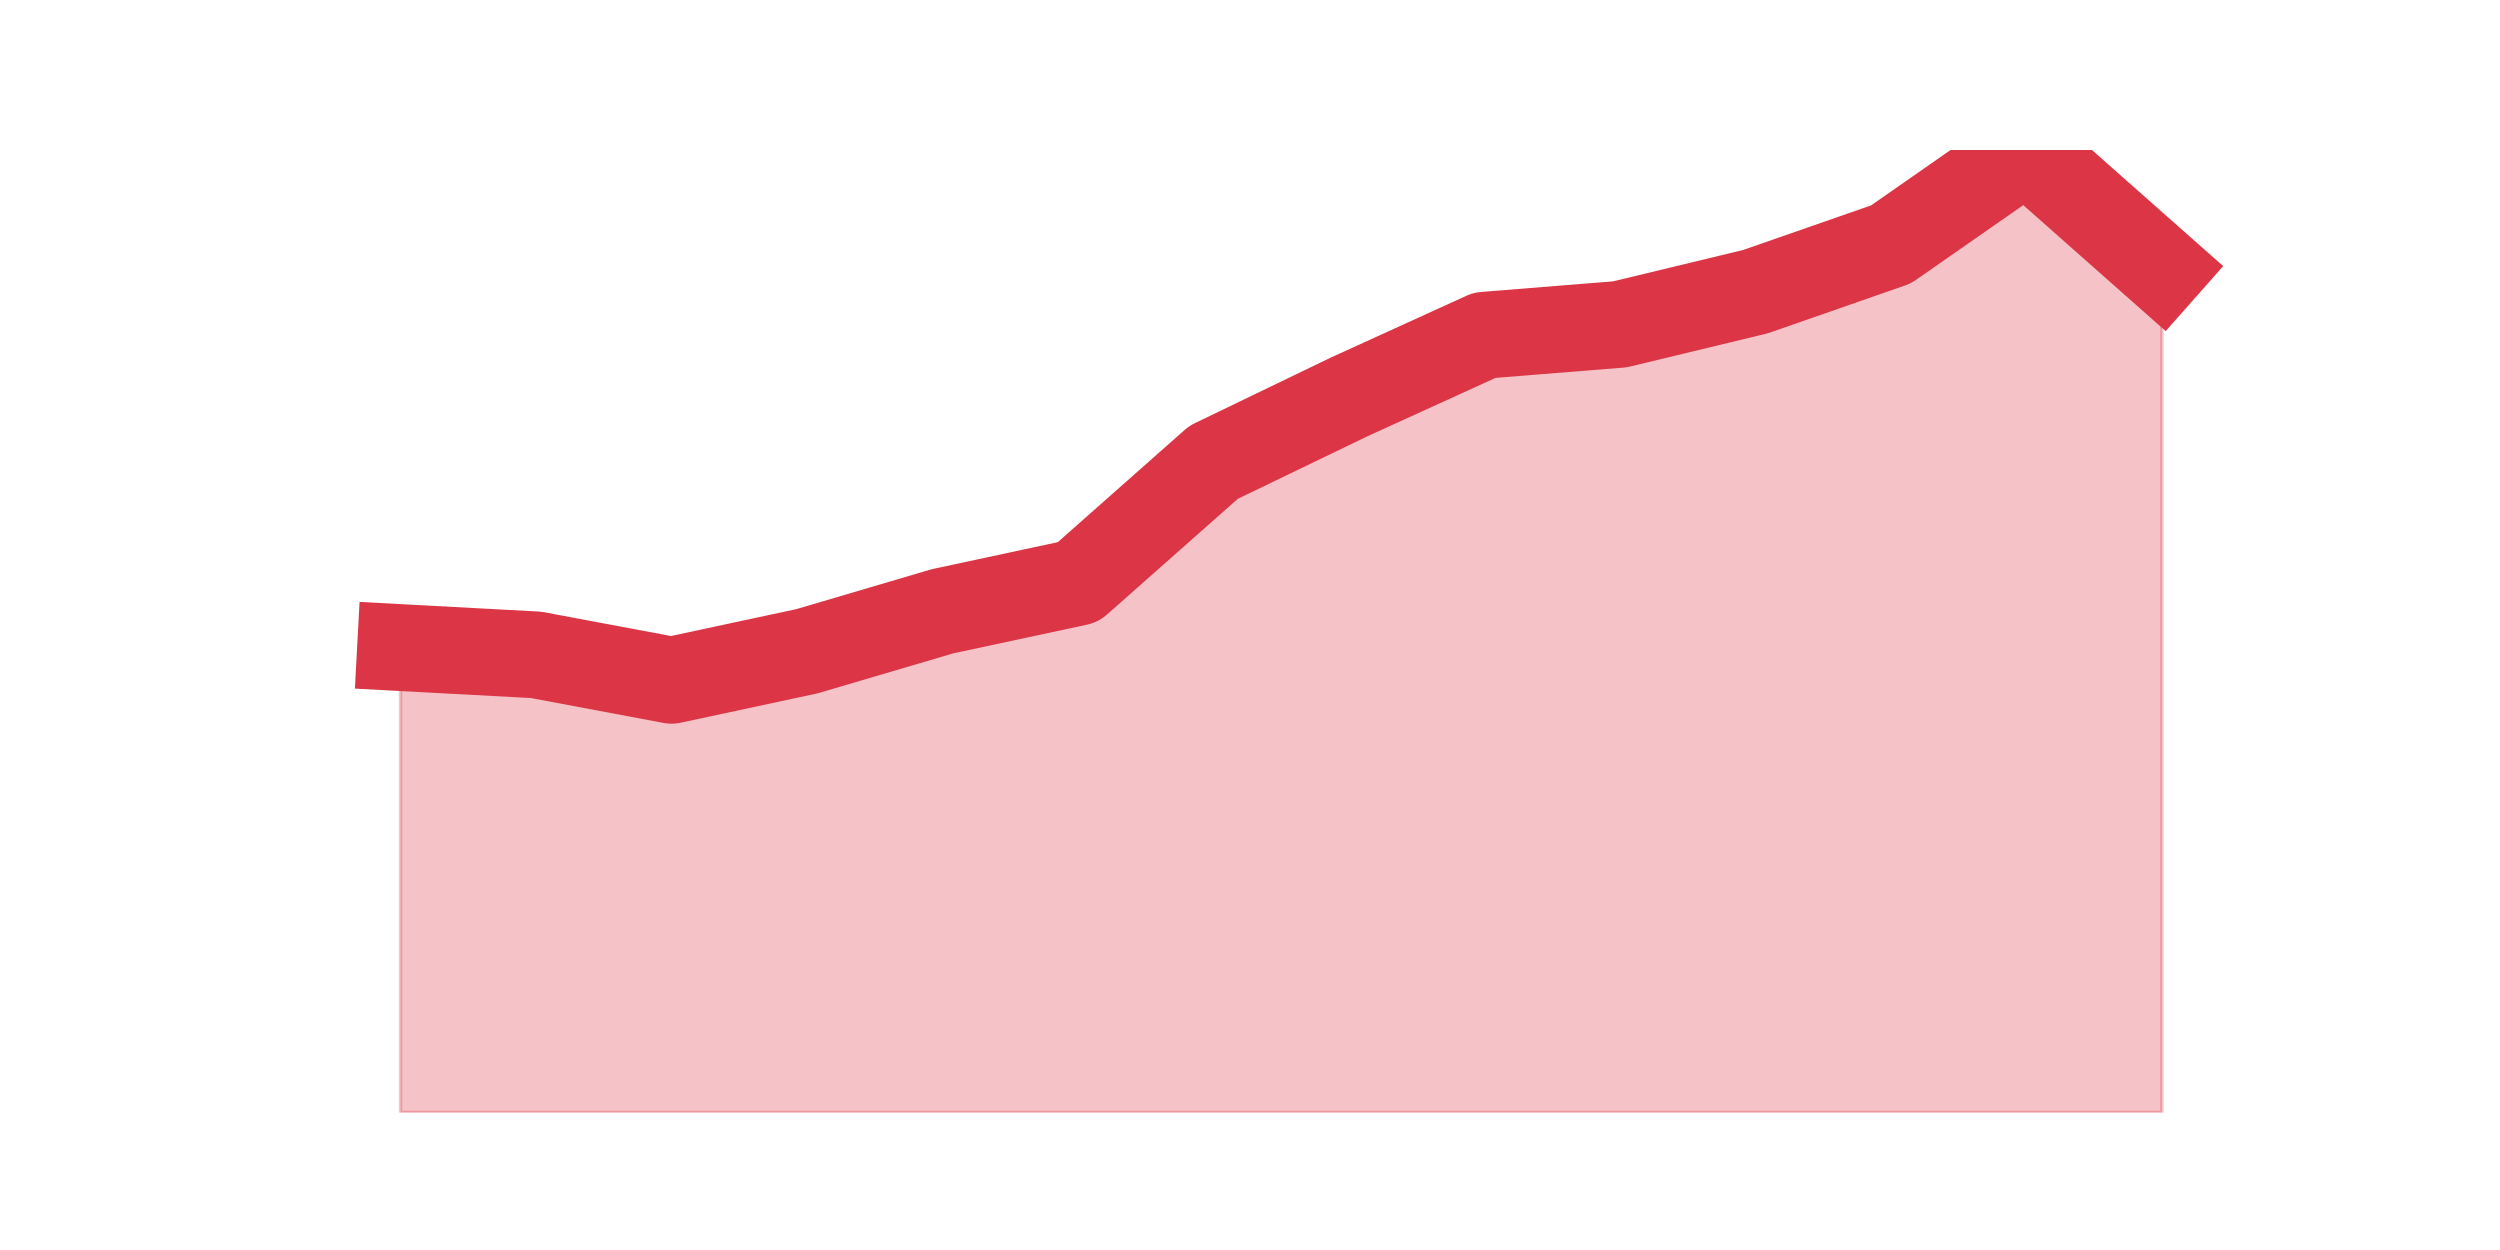
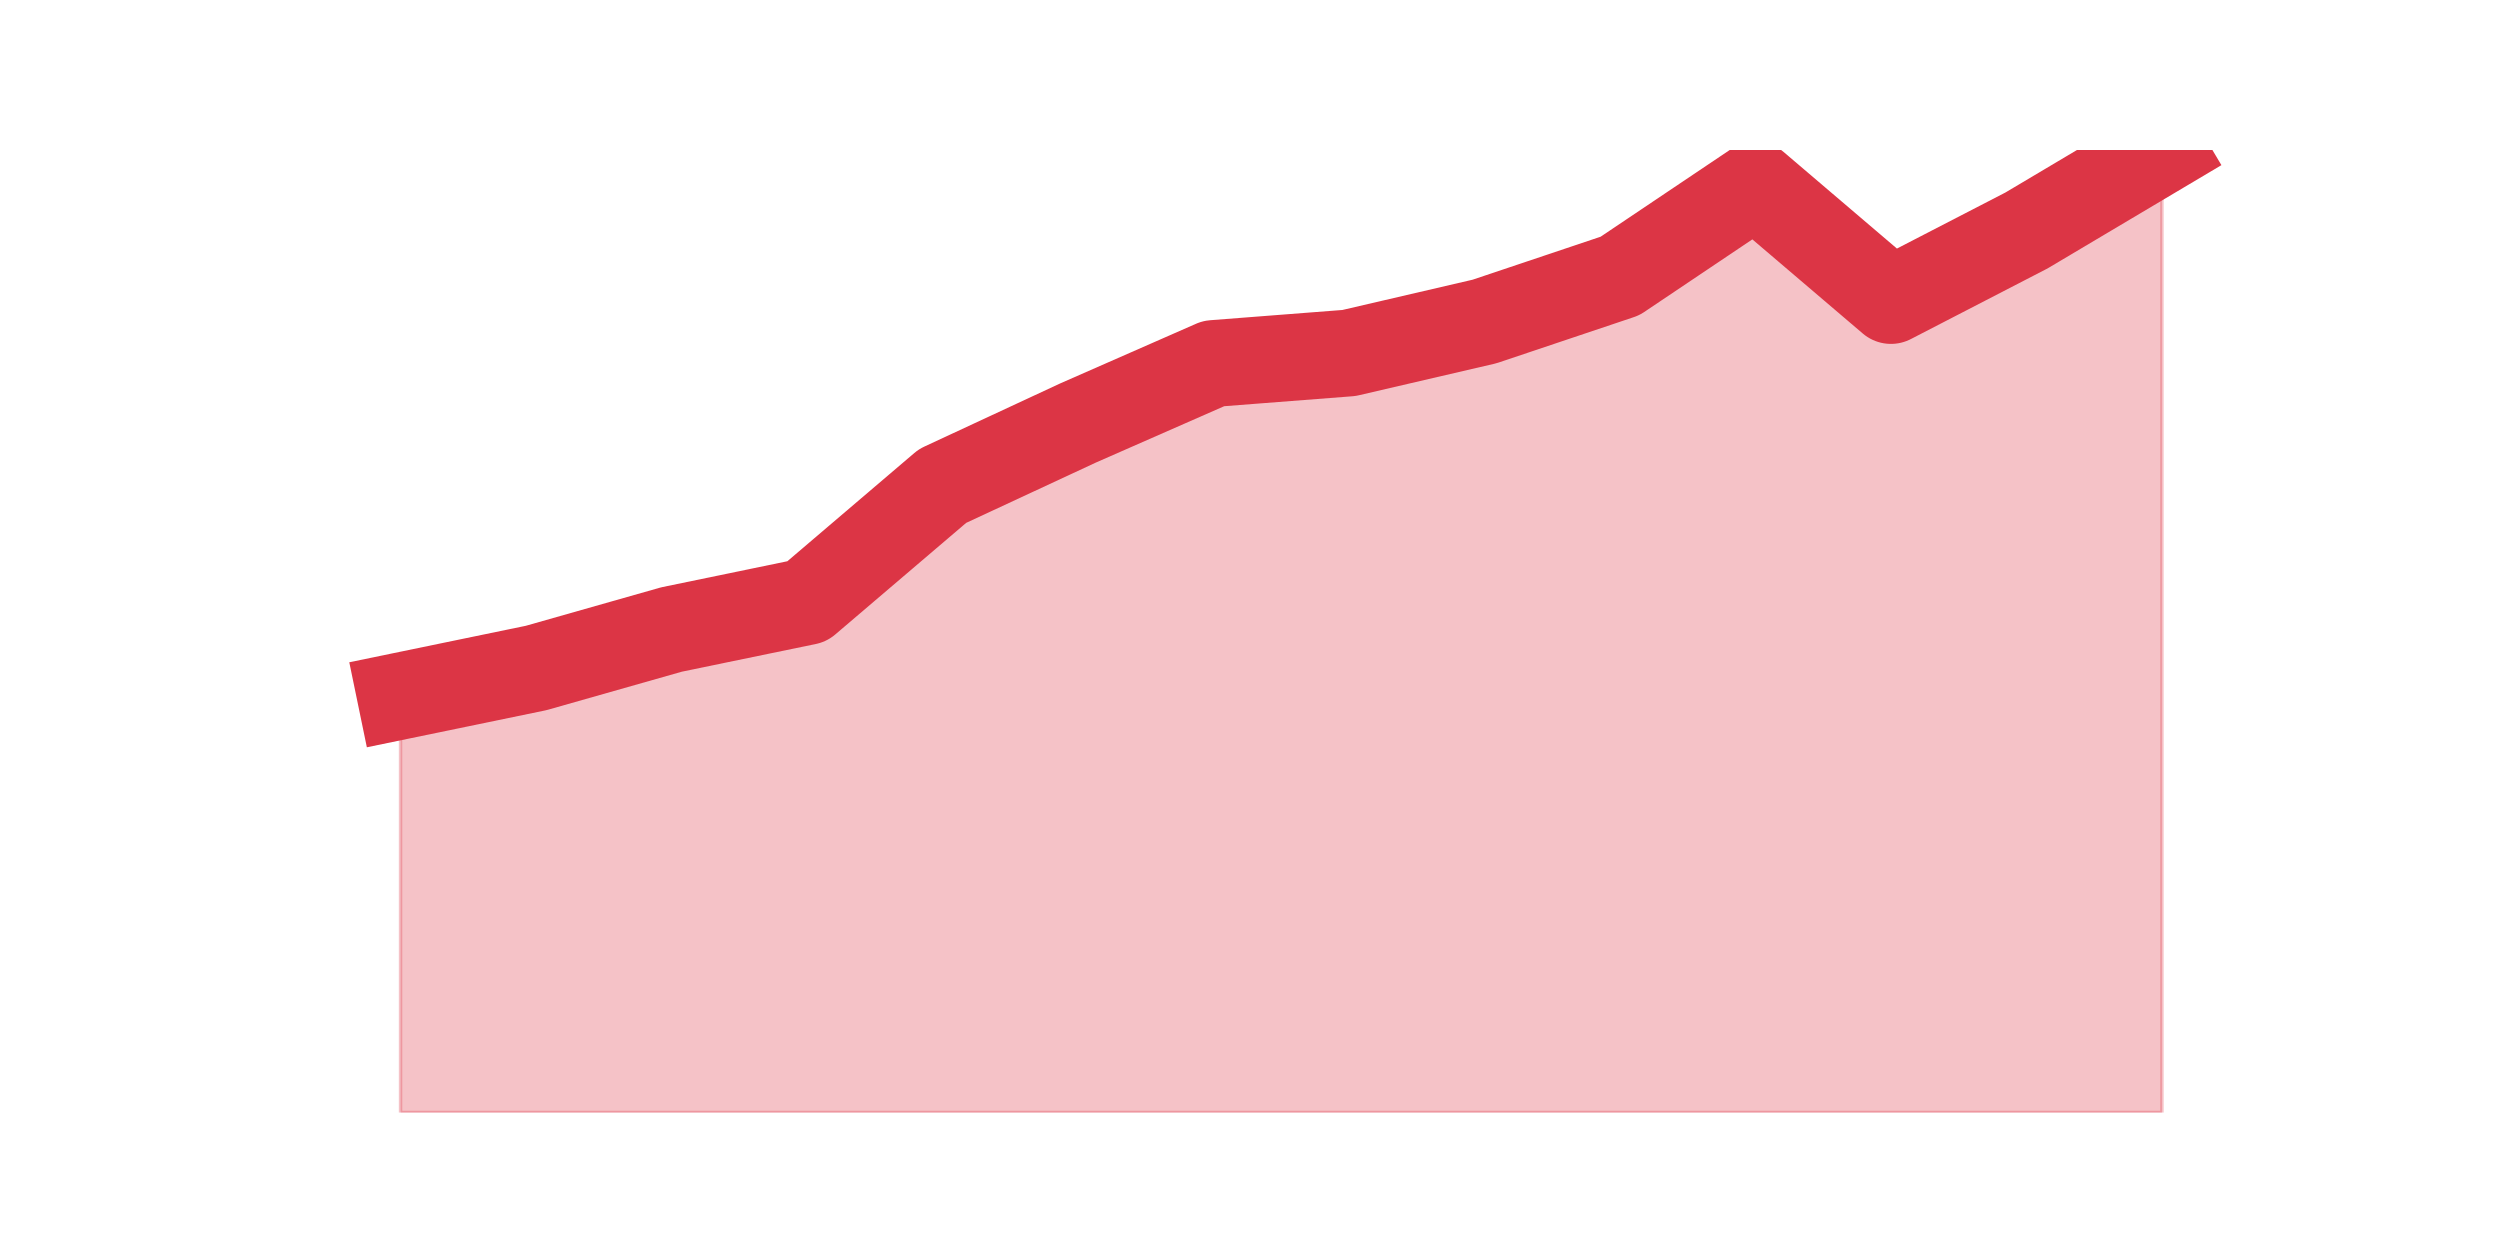
<svg xmlns="http://www.w3.org/2000/svg" xmlns:xlink="http://www.w3.org/1999/xlink" height="360pt" version="1.1" viewBox="0 0 720 360" width="720pt">
  <defs>
    <style type="text/css">*{stroke-linecap:butt;stroke-linejoin:round;}</style>
  </defs>
  <g id="figure_1">
    <g id="patch_1">
      <path d="M 0 360  L 720 360  L 720 0  L 0 0  z " style="fill:none;" />
    </g>
    <g id="axes_1">
      <g id="matplotlib.axis_1" />
      <g id="matplotlib.axis_2" />
      <g id="PolyCollection_1">
        <defs>
-           <path d="M 115.364 -173.493  L 115.364 -39.6  L 154.385 -39.6  L 193.406 -39.6  L 232.427 -39.6  L 271.448 -39.6  L 310.469 -39.6  L 349.49 -39.6  L 388.51 -39.6  L 427.531 -39.6  L 466.552 -39.6  L 505.573 -39.6  L 544.594 -39.6  L 583.615 -39.6  L 622.636 -39.6  L 622.636 -282.281  L 622.636 -282.281  L 583.615 -316.8  L 544.594 -289.603  L 505.573 -276.005  L 466.552 -266.59  L 427.531 -263.452  L 388.51 -245.669  L 349.49 -226.841  L 310.469 -192.322  L 271.448 -183.953  L 232.427 -172.447  L 193.406 -164.078  L 154.385 -171.401  L 115.364 -173.493  z " id="m3acb96338b" style="stroke:#dc3545;stroke-opacity:0.3;" />
+           <path d="M 115.364 -159.552  L 115.364 -39.6  L 154.385 -39.6  L 193.406 -39.6  L 232.427 -39.6  L 271.448 -39.6  L 310.469 -39.6  L 349.49 -39.6  L 388.51 -39.6  L 427.531 -39.6  L 466.552 -39.6  L 505.573 -39.6  L 544.594 -39.6  L 583.615 -39.6  L 622.636 -39.6  L 622.636 -316.8  L 622.636 -316.8  L 583.615 -293.616  L 544.594 -273.456  L 505.573 -306.72  L 466.552 -280.512  L 427.531 -267.408  L 388.51 -258.336  L 349.49 -255.312  L 310.469 -238.176  L 271.448 -220.032  L 232.427 -186.768  L 193.406 -178.704  L 154.385 -167.616  L 115.364 -159.552  z " id="m3d2dd16b9c" style="stroke:#dc3545;stroke-opacity:0.3;" />
        </defs>
-         <g clip-path="url(#pad97baaf47)">
-           <use style="fill:#dc3545;fill-opacity:0.3;stroke:#dc3545;stroke-opacity:0.3;" x="0" xlink:href="#m3acb96338b" y="360" />
+         <g clip-path="url(#p56e1bc54e8)">
+           <use style="fill:#dc3545;fill-opacity:0.3;stroke:#dc3545;stroke-opacity:0.3;" x="0" xlink:href="#m3d2dd16b9c" y="360" />
        </g>
      </g>
      <g id="line2d_1">
-         <path clip-path="url(#pad97baaf47)" d="M 115.364 186.507  L 154.385 188.599  L 193.406 195.922  L 232.427 187.553  L 271.448 176.047  L 310.469 167.678  L 349.49 133.159  L 388.51 114.331  L 427.531 96.548  L 466.552 93.41  L 505.573 83.995  L 544.594 70.397  L 583.615 43.2  L 622.636 77.719  " style="fill:none;stroke:#dc3545;stroke-linecap:square;stroke-width:25;" />
+         <path clip-path="url(#p56e1bc54e8)" d="M 115.364 200.448  L 154.385 192.384  L 193.406 181.296  L 232.427 173.232  L 271.448 139.968  L 310.469 121.824  L 349.49 104.688  L 388.51 101.664  L 427.531 92.592  L 466.552 79.488  L 505.573 53.28  L 544.594 86.544  L 583.615 66.384  L 622.636 43.2  " style="fill:none;stroke:#dc3545;stroke-linecap:square;stroke-width:25;" />
      </g>
    </g>
  </g>
  <defs>
-     <clipPath id="pad97baaf47">
+     <clipPath id="p56e1bc54e8">
      <rect height="277.2" width="558" x="90" y="43.2" />
    </clipPath>
  </defs>
</svg>
